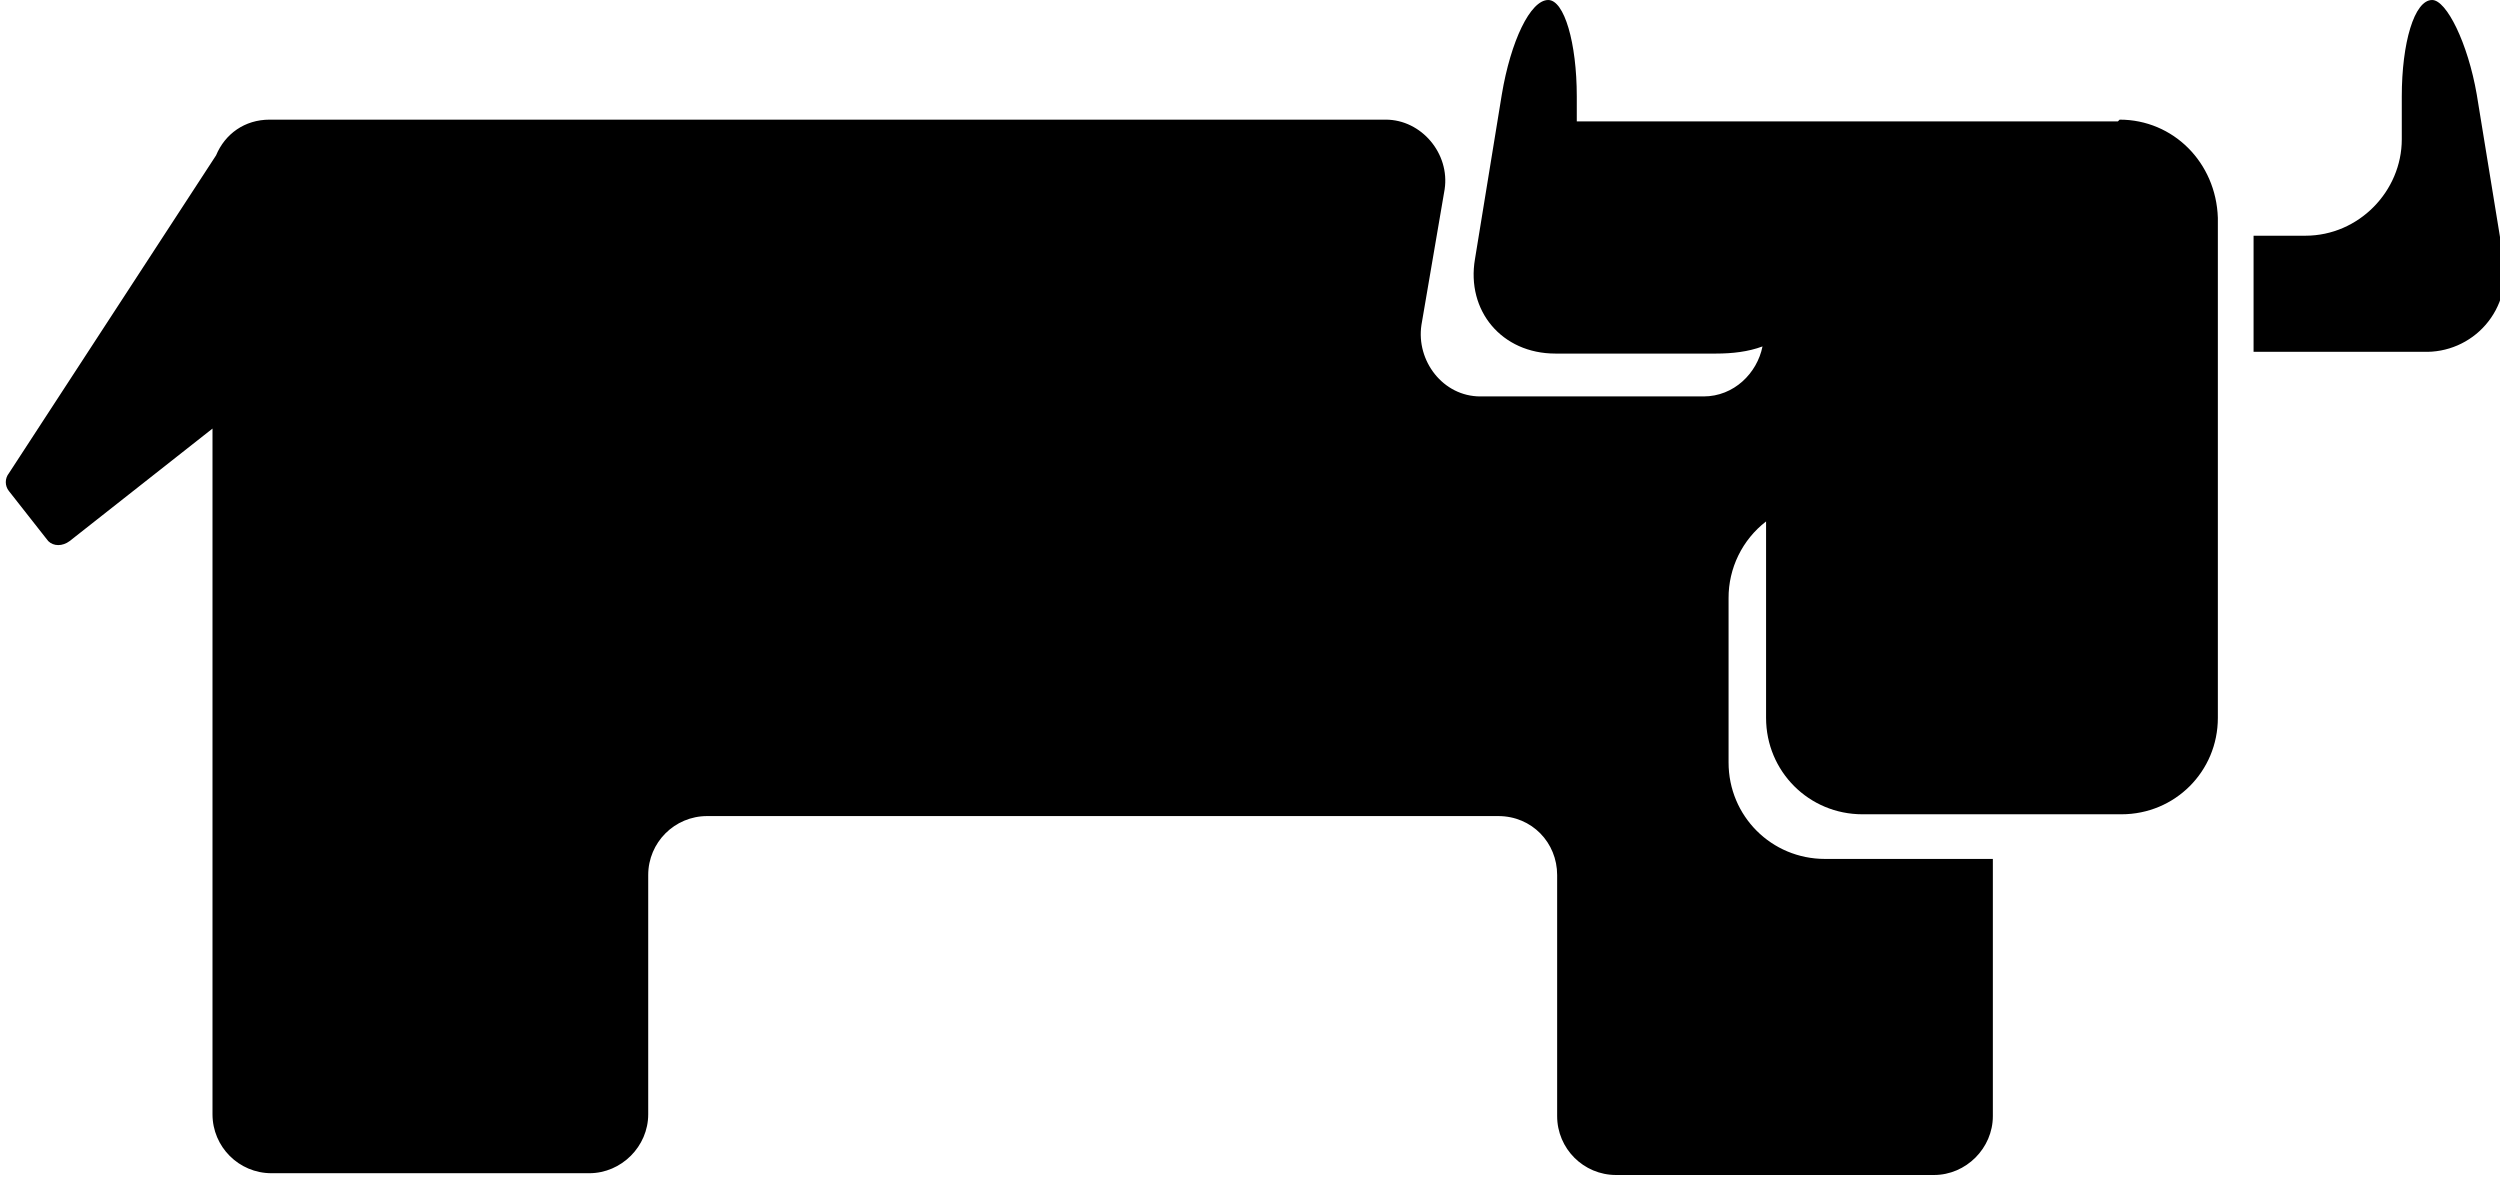
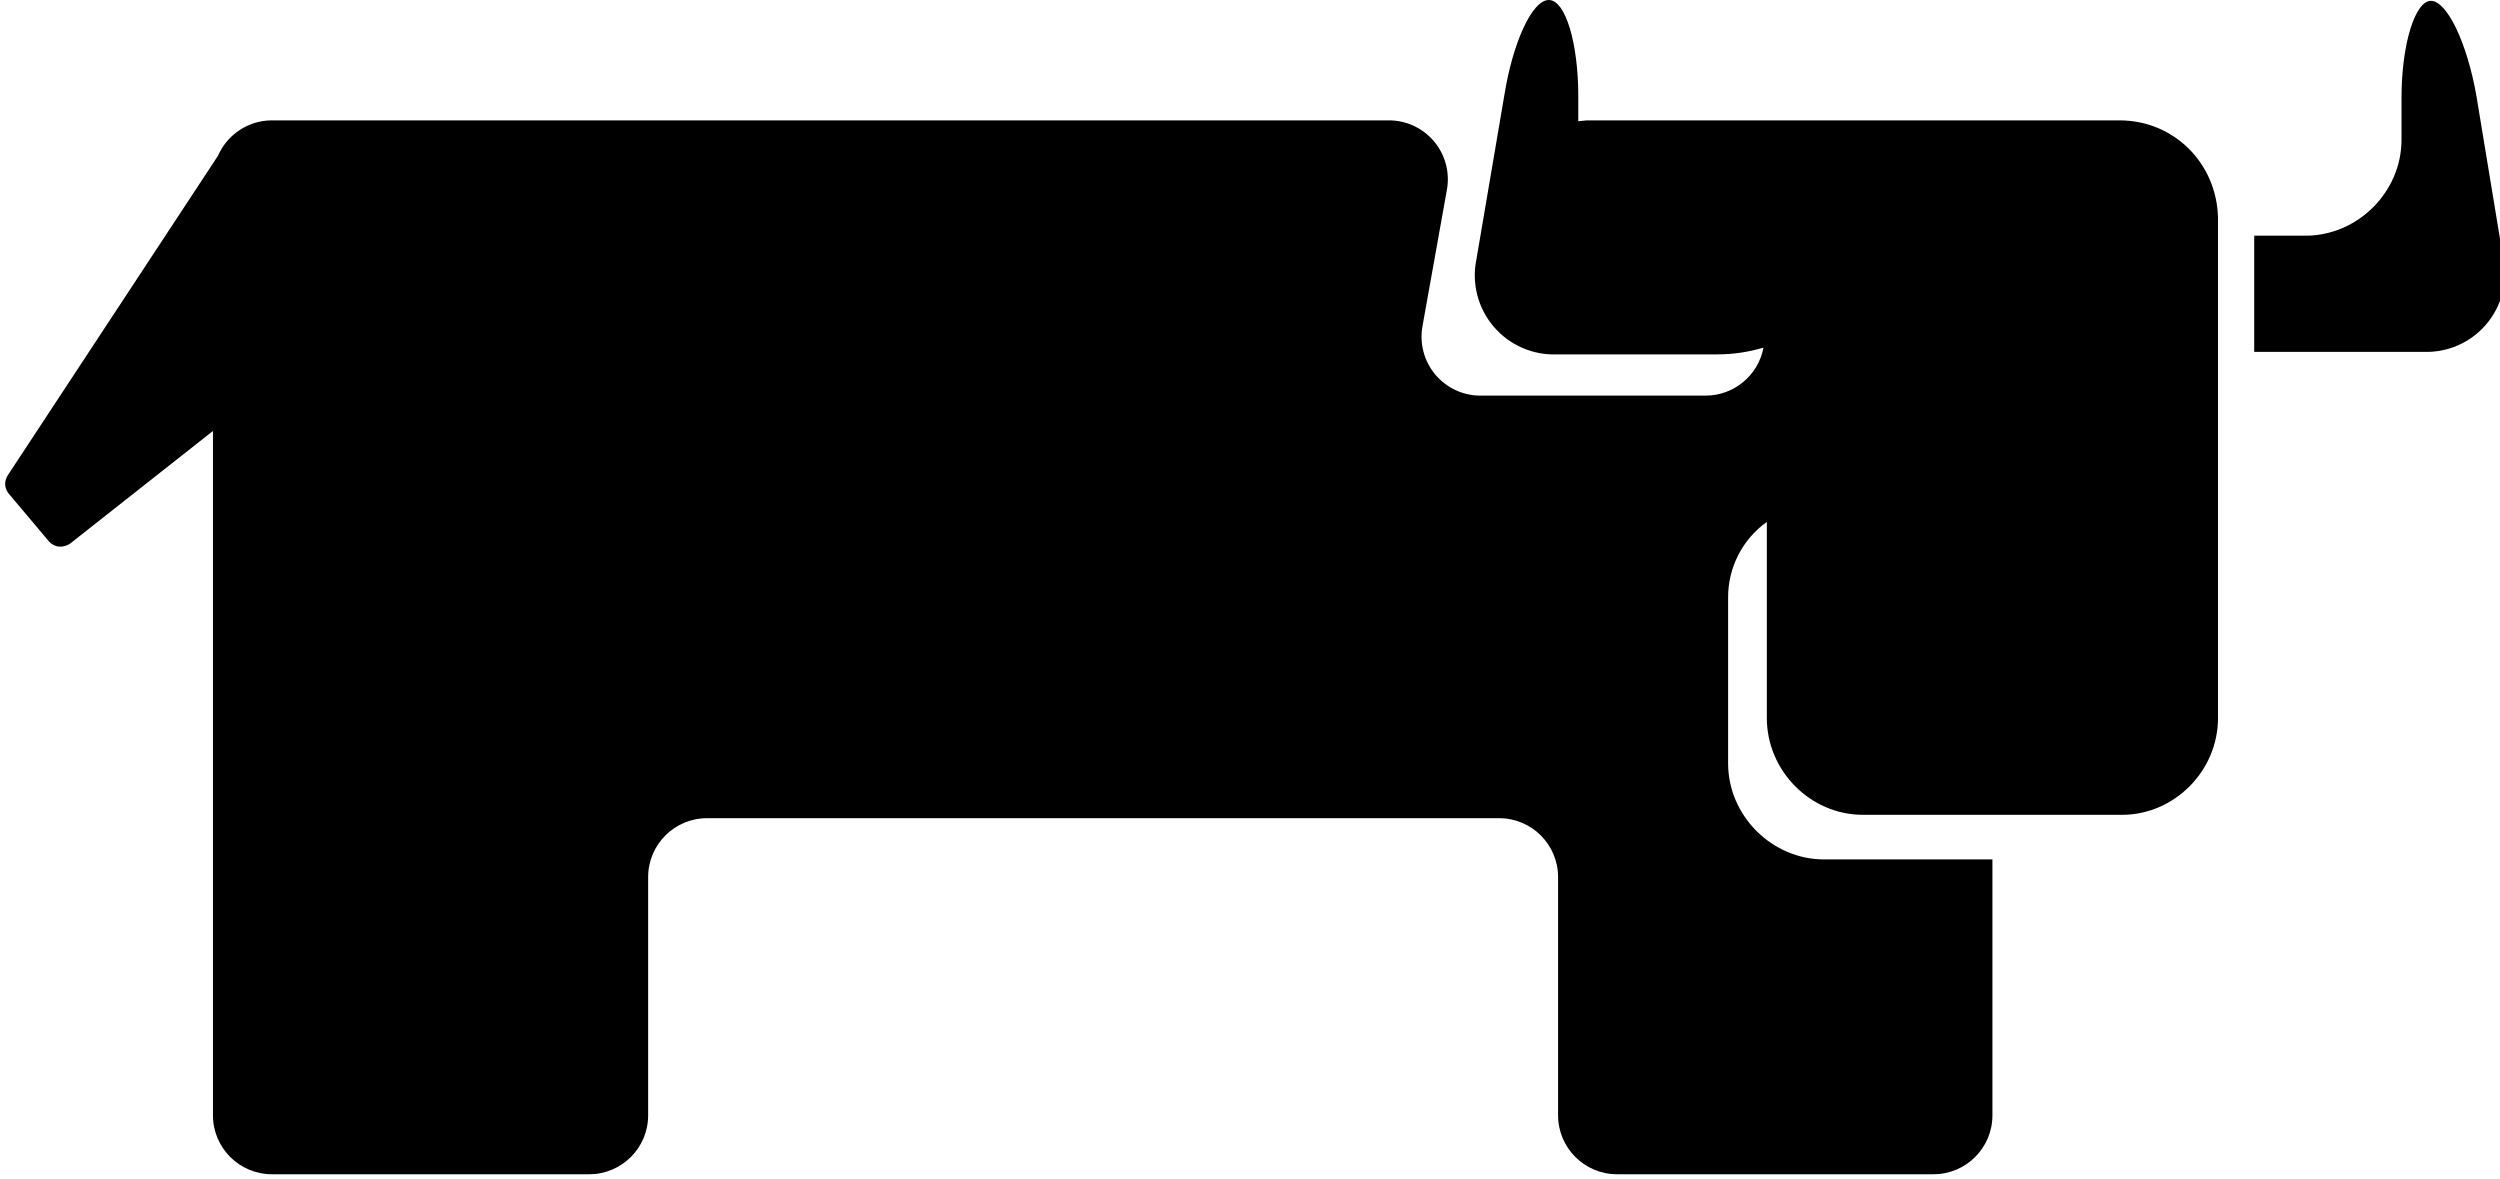
- <svg xmlns="http://www.w3.org/2000/svg" viewBox="0 0 140 66">
-   <path d="M140.2 14.5a4.4 4.4 0 0 1-4.5 5.2h-9.5v-6.5h2.9c3 0 5.4-2.5 5.4-5.4V5.4c0-3 .7-5.4 1.7-5.4.8 0 2 2.4 2.5 5.3l1.5 9.2zm-21.5-7.8c3 0 5.4 2.4 5.5 5.5v28c0 3-2.4 5.4-5.4 5.4h-14.5c-3 0-5.4-2.4-5.4-5.4v-11a5.4 5.4 0 0 0-2.1 4.3v9.2c0 3 2.4 5.4 5.4 5.4h9.4v14.4c0 1.8-1.5 3.3-3.3 3.3H90.5a3.3 3.3 0 0 1-3.3-3.3V49c0-1.8-1.4-3.3-3.3-3.3H39.6a3.3 3.3 0 0 0-3.3 3.3v13.4c0 1.8-1.5 3.3-3.3 3.3H15.2a3.3 3.3 0 0 1-3.3-3.3V24l-8 6.3c-.4.3-.9.3-1.2 0L.5 27.5a.8.8 0 0 1 0-1L12.1 8.7c.5-1.2 1.6-2 3-2h62.5c2 0 3.6 1.9 3.3 3.9l-1.3 7.6c-.3 2 1.2 4 3.3 4h12.5c1.7 0 3-1.3 3.3-2.8-.8.3-1.7.4-2.6.4h-9c-3 0-5-2.4-4.5-5.3l1.5-9.2c.5-3 1.6-5.3 2.6-5.3.9 0 1.6 2.4 1.6 5.4v1.4h30.3z" />
+ <svg xmlns="http://www.w3.org/2000/svg" viewBox="0 0 297 140">
+   <path d="M297.4 30.7a9.3 9.3 0 0 1-9.5 11.1h-20.1V28h6.1c6.2 0 11.4-5.2 11.4-11.4v-5c0-6.3 1.6-11.5 3.5-11.5s4.3 5 5.4 11.3l3.2 19.4zm-45.6-16.4c6.4 0 11.5 5 11.7 11.5v59.5c0 6.3-5.2 11.5-11.4 11.5h-30.8c-6.2 0-11.4-5.2-11.4-11.5V62a11 11 0 0 0-4.6 9v19.7c0 6.2 5.2 11.4 11.4 11.4h20v30.4a7 7 0 0 1-7 7h-37.6a7 7 0 0 1-7-7v-28.3a7 7 0 0 0-7-7H84a7 7 0 0 0-7 7v28.3a7 7 0 0 1-7 7H32.3a7 7 0 0 1-7-7V51.2l-17 13.4c-.8.5-1.8.5-2.5-.3L1 58.6c-.5-.7-.5-1.4-.1-2.1l25-38a7 7 0 0 1 6.3-4.2h132.7a7 7 0 0 1 7 8.2L169 38.7a7 7 0 0 0 7 8.3h26.6a7 7 0 0 0 6.9-5.7c-1.7.5-3.5.8-5.5.8h-19a9.4 9.4 0 0 1-9.6-11.3l3.3-19.4C179.7 5.1 182 0 184 0s3.5 5.2 3.5 11.4v3l1-.1h63.3z" />
</svg>
